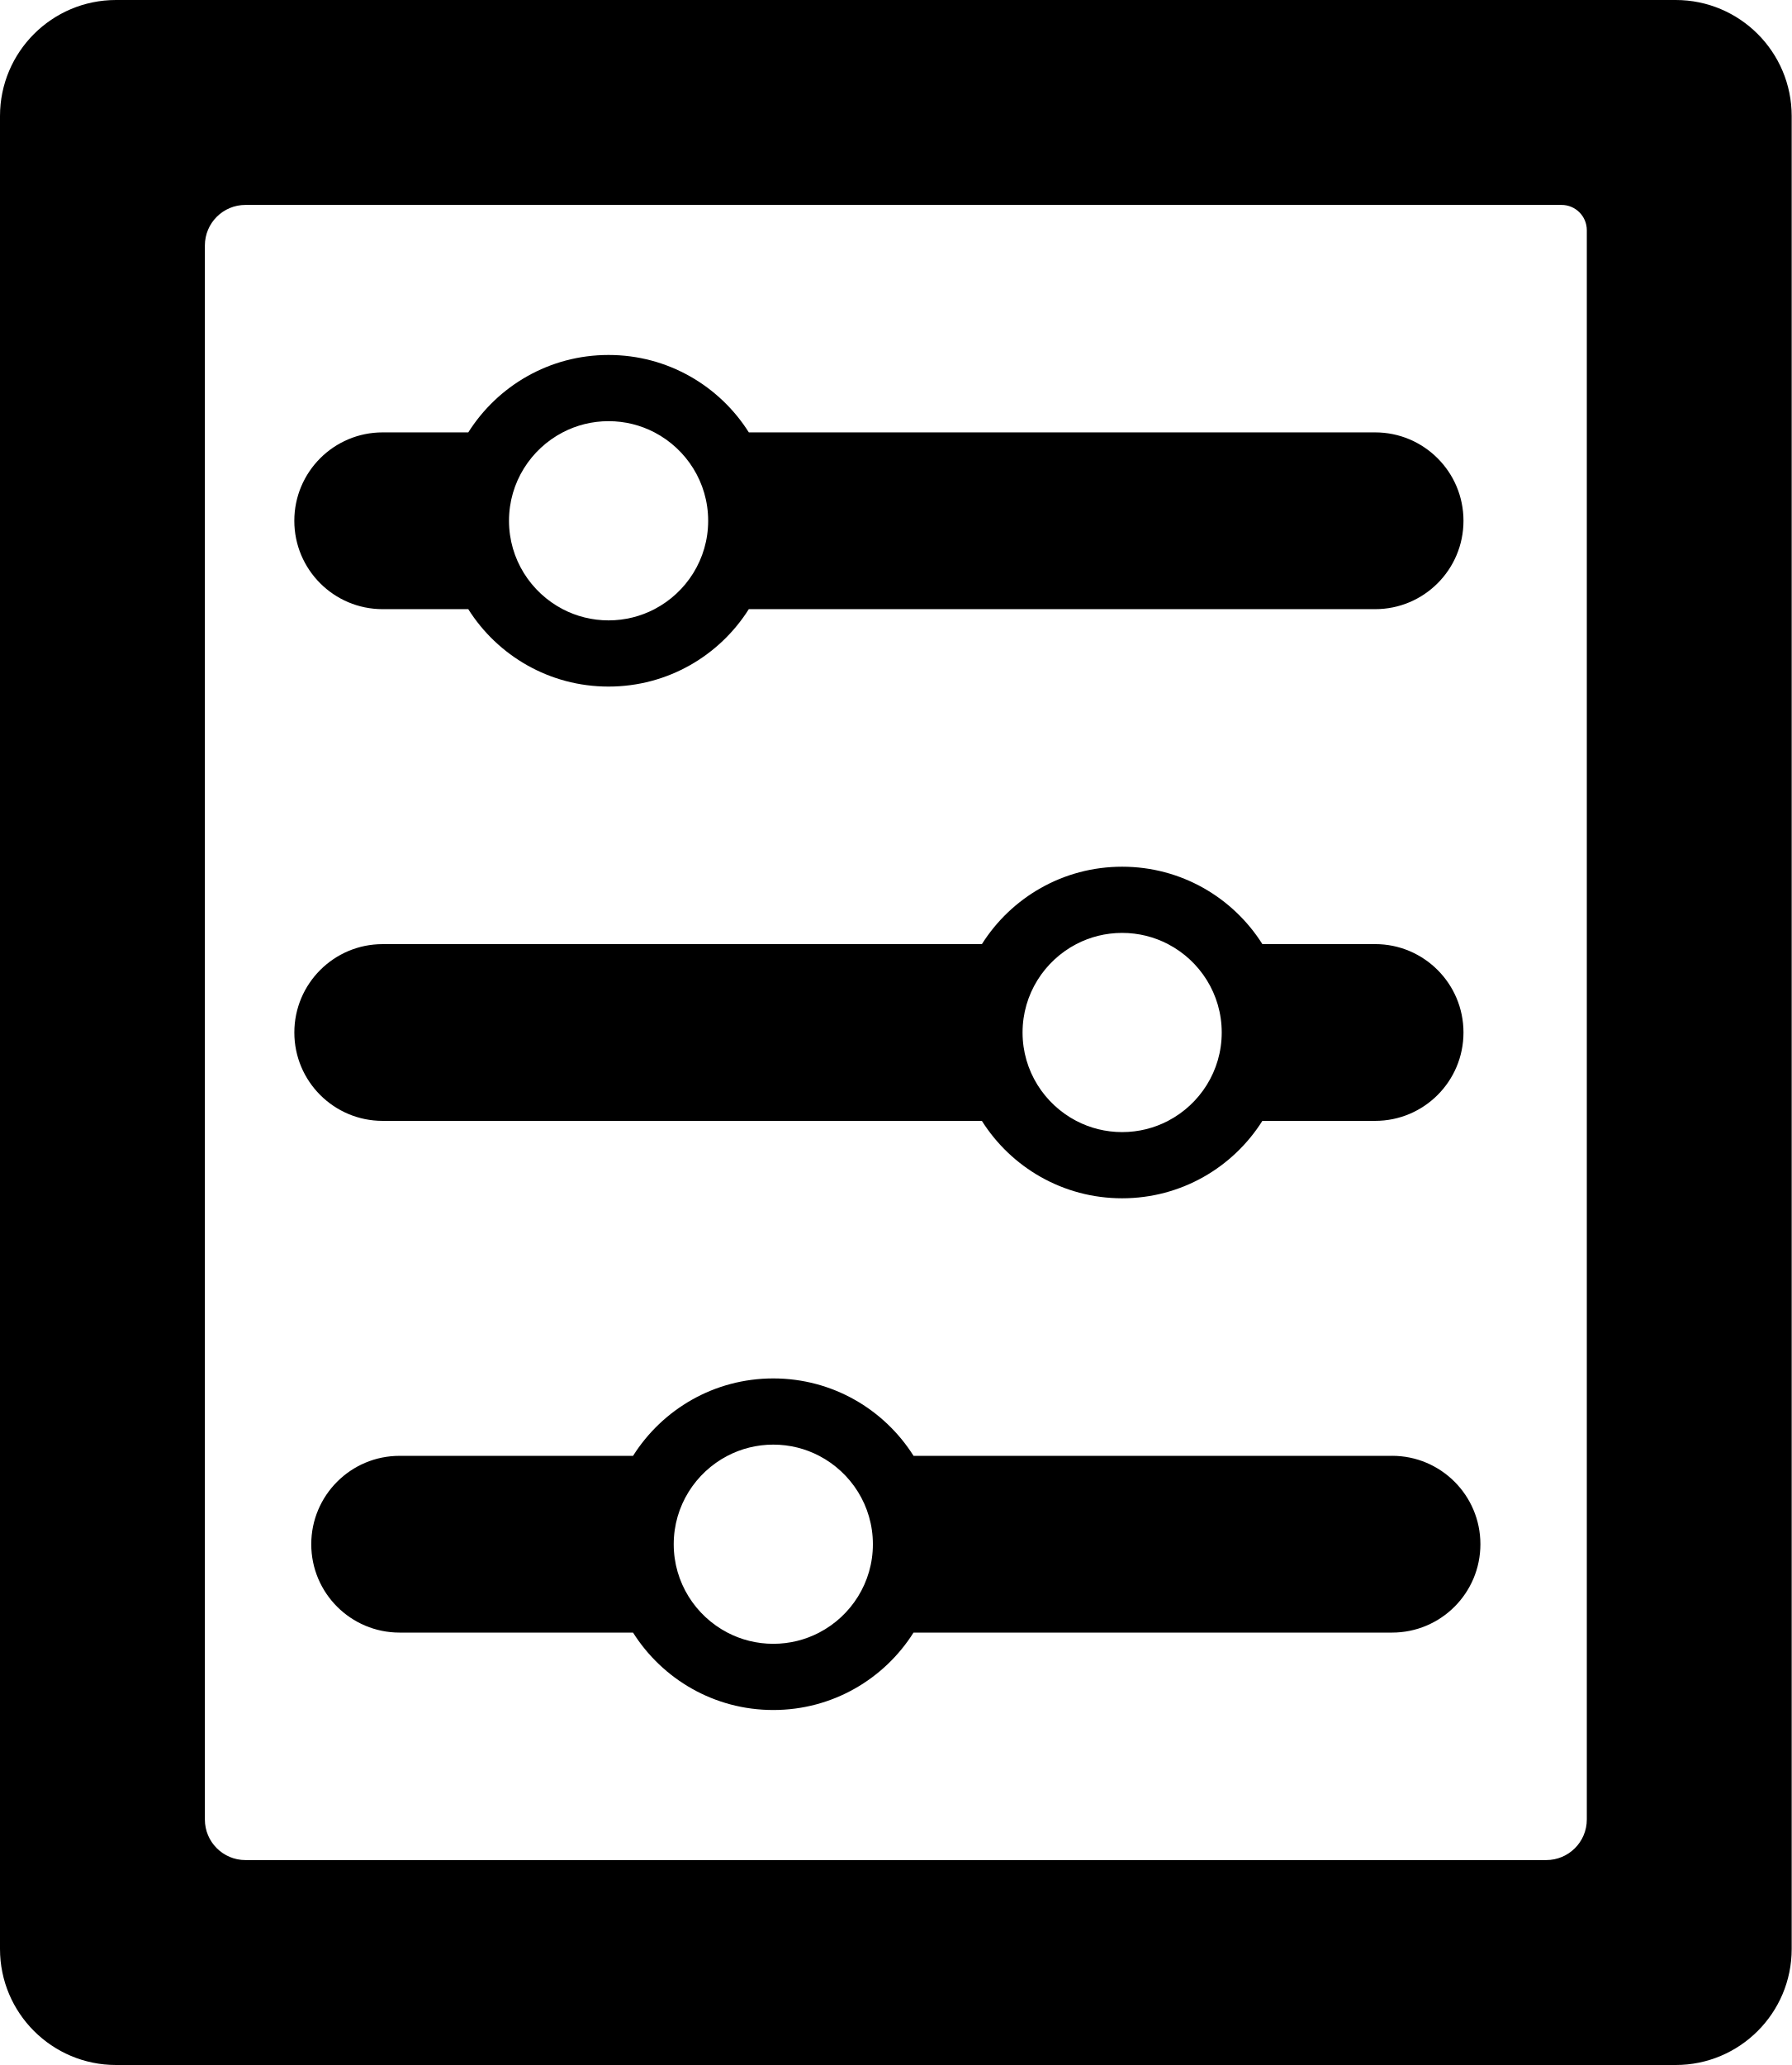
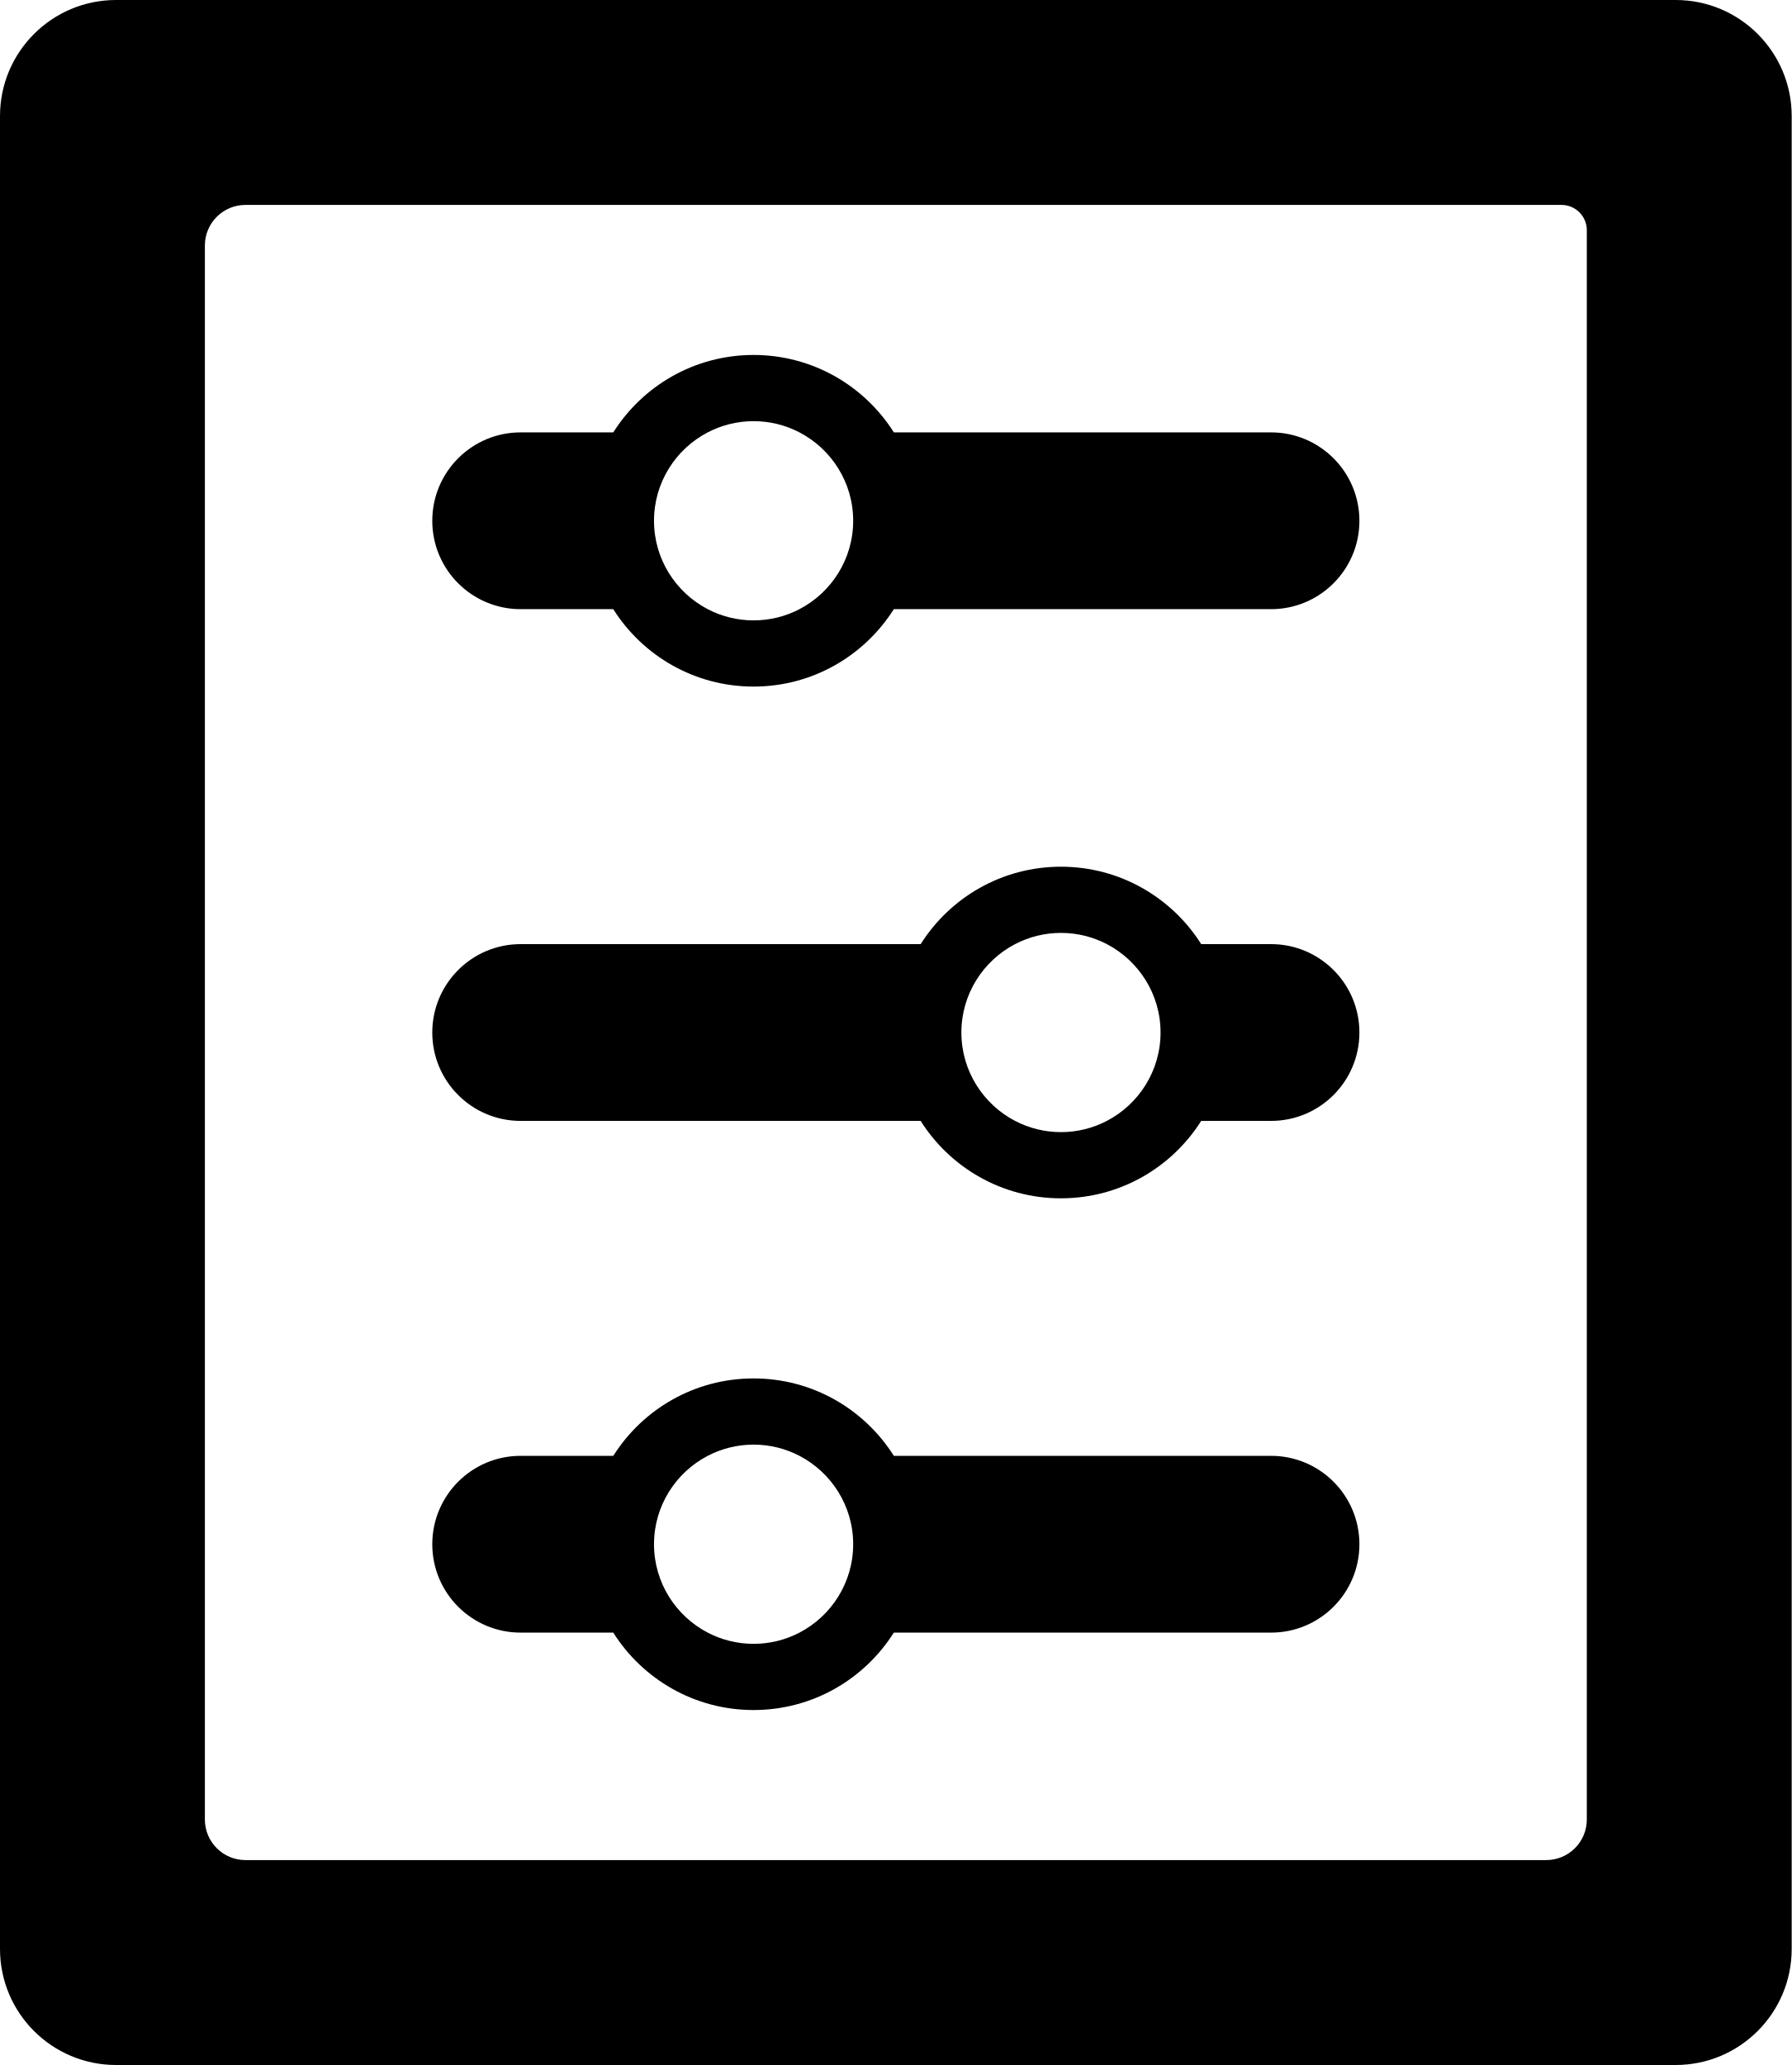
<svg xmlns="http://www.w3.org/2000/svg" id="Layer_1" data-name="Layer 1" viewBox="0 0 738.01 850.39">
  <path d="M690.22,0H47.8C21.4,0,0,21.4,0,47.8V802.6c0,26.39,21.4,47.79,47.8,47.79H690.22c26.39,0,47.79-21.4,47.79-47.79V47.8c0-26.4-21.4-47.8-47.79-47.8Zm-36.6,749.3c0,9.22-7.48,16.7-16.71,16.7H101.1c-9.23,0-16.71-7.48-16.71-16.7V101.1c0-9.23,7.48-16.71,16.71-16.71H643.22c5.74,0,10.4,4.66,10.4,10.4V749.3Z" />
-   <path d="M566.43,178.06H308.45c-12.09-19.15-33.45-31.88-57.78-31.88s-45.68,12.72-57.78,31.88h-35.26c-10.05,0-19.15,4.07-25.74,10.66-6.58,6.59-10.66,15.69-10.66,25.74,0,20.1,16.29,36.4,36.39,36.4h35.26c12.09,19.15,33.45,31.88,57.78,31.88s45.68-12.72,57.78-31.88h257.98c10.05,0,19.15-4.07,25.74-10.66,6.59-6.59,10.66-15.69,10.66-25.74,0-20.1-16.3-36.4-36.4-36.4Zm-296.85,72.8c-5.66,2.95-12.09,4.62-18.9,4.62s-13.24-1.67-18.9-4.62c-13.13-6.85-22.12-20.6-22.12-36.4s8.99-29.56,22.12-36.4c5.66-2.95,12.09-4.62,18.9-4.62s13.24,1.67,18.9,4.62c13.13,6.85,22.12,20.59,22.12,36.4s-8.99,29.55-22.12,36.4Z" />
-   <path d="M566.43,388.8h-46.44c-12.09-19.15-33.44-31.88-57.77-31.88s-45.68,12.72-57.77,31.88H157.64c-10.05,0-19.15,4.07-25.74,10.66-6.58,6.59-10.66,15.69-10.66,25.74,0,20.1,16.29,36.39,36.39,36.39h246.81c12.09,19.15,33.44,31.88,57.77,31.88s45.68-12.72,57.77-31.88h46.44c10.05,0,19.15-4.07,25.74-10.66,6.59-6.59,10.66-15.69,10.66-25.74,0-20.1-16.3-36.4-36.4-36.4Zm-85.31,72.79c-5.66,2.95-12.09,4.62-18.9,4.62s-13.25-1.67-18.9-4.62c-13.13-6.85-22.12-20.59-22.12-36.39s8.99-29.55,22.12-36.4c5.66-2.95,12.09-4.62,18.9-4.62s13.24,1.67,18.9,4.62c13.13,6.84,22.12,20.59,22.12,36.4s-8.99,29.55-22.12,36.39Z" />
-   <path d="M573.4,599.53h-197.1c-12.09-19.15-33.44-31.88-57.77-31.88s-45.68,12.72-57.77,31.88h-96.15c-10.05,0-19.15,4.07-25.74,10.66-6.58,6.59-10.66,15.69-10.66,25.74,0,20.1,16.29,36.39,36.39,36.39h96.15c12.09,19.15,33.44,31.88,57.77,31.88s45.68-12.72,57.77-31.88h197.1c10.05,0,19.15-4.07,25.74-10.66,6.59-6.59,10.66-15.69,10.66-25.74,0-20.11-16.3-36.4-36.4-36.4Zm-235.97,72.79c-5.66,2.95-12.09,4.62-18.9,4.62s-13.25-1.67-18.9-4.62c-13.13-6.85-22.12-20.59-22.12-36.39s8.99-29.55,22.12-36.4c5.66-2.95,12.09-4.62,18.9-4.62s13.25,1.67,18.9,4.62c13.13,6.85,22.12,20.59,22.12,36.4s-8.99,29.55-22.12,36.39Z" />
+   <path d="M523.56,178.06h-155.38c-12.09-19.15-33.45-31.88-57.78-31.88s-45.68,12.72-57.78,31.88h-38.16c-10.05,0-19.15,4.07-25.74,10.66-6.58,6.59-10.66,15.69-10.66,25.74,0,20.1,16.29,36.4,36.39,36.4h38.16c12.09,19.15,33.45,31.88,57.78,31.88s45.68-12.72,57.78-31.88h155.38c10.05,0,19.15-4.07,25.74-10.66,6.59-6.59,10.66-15.69,10.66-25.74,0-20.1-16.3-36.4-36.4-36.4h.01Zm-194.25,72.8c-5.66,2.95-12.09,4.62-18.9,4.62s-13.24-1.67-18.9-4.62c-13.13-6.85-22.12-20.6-22.12-36.4s8.99-29.56,22.12-36.4c5.66-2.95,12.09-4.62,18.9-4.62s13.24,1.67,18.9,4.62c13.13,6.85,22.12,20.59,22.12,36.4s-8.99,29.55-22.12,36.4h0Z" />
+   <path d="M523.56,599.53h-155.38c-12.09-19.15-33.45-31.88-57.78-31.88s-45.68,12.72-57.78,31.88h-38.16c-10.05,0-19.15,4.07-25.74,10.66-6.58,6.59-10.66,15.69-10.66,25.74,0,20.1,16.29,36.4,36.39,36.4h38.16c12.09,19.15,33.45,31.88,57.78,31.88s45.68-12.72,57.78-31.88h155.38c10.05,0,19.15-4.07,25.74-10.66,6.59-6.59,10.66-15.69,10.66-25.74,0-20.1-16.3-36.4-36.4-36.4h.01Zm-194.25,72.8c-5.66,2.95-12.09,4.62-18.9,4.62s-13.24-1.67-18.9-4.62c-13.13-6.85-22.12-20.6-22.12-36.4s8.99-29.56,22.12-36.4c5.66-2.95,12.09-4.62,18.9-4.62s13.24,1.67,18.9,4.62c13.13,6.85,22.12,20.59,22.12,36.4s-8.99,29.55-22.12,36.4h0Z" />
+   <path d="M523.56,388.8h-28.77c-12.09-19.15-33.45-31.88-57.78-31.88s-45.68,12.72-57.78,31.88H214.46c-10.05,0-19.15,4.07-25.74,10.66-6.58,6.59-10.66,15.69-10.66,25.74,0,20.1,16.29,36.4,36.39,36.4h164.77c12.09,19.15,33.45,31.88,57.78,31.88s45.68-12.72,57.78-31.88h28.77c10.05,0,19.15-4.07,25.74-10.66,6.59-6.59,10.66-15.69,10.66-25.74,0-20.1-16.3-36.4-36.4-36.4h.01Zm-67.64,72.8c-5.66,2.95-12.09,4.62-18.9,4.62s-13.24-1.67-18.9-4.62c-13.13-6.85-22.12-20.6-22.12-36.4s8.99-29.56,22.12-36.4c5.66-2.95,12.09-4.62,18.9-4.62s13.24,1.67,18.9,4.62c13.13,6.85,22.12,20.59,22.12,36.4s-8.99,29.55-22.12,36.4h0Z" />
</svg>
